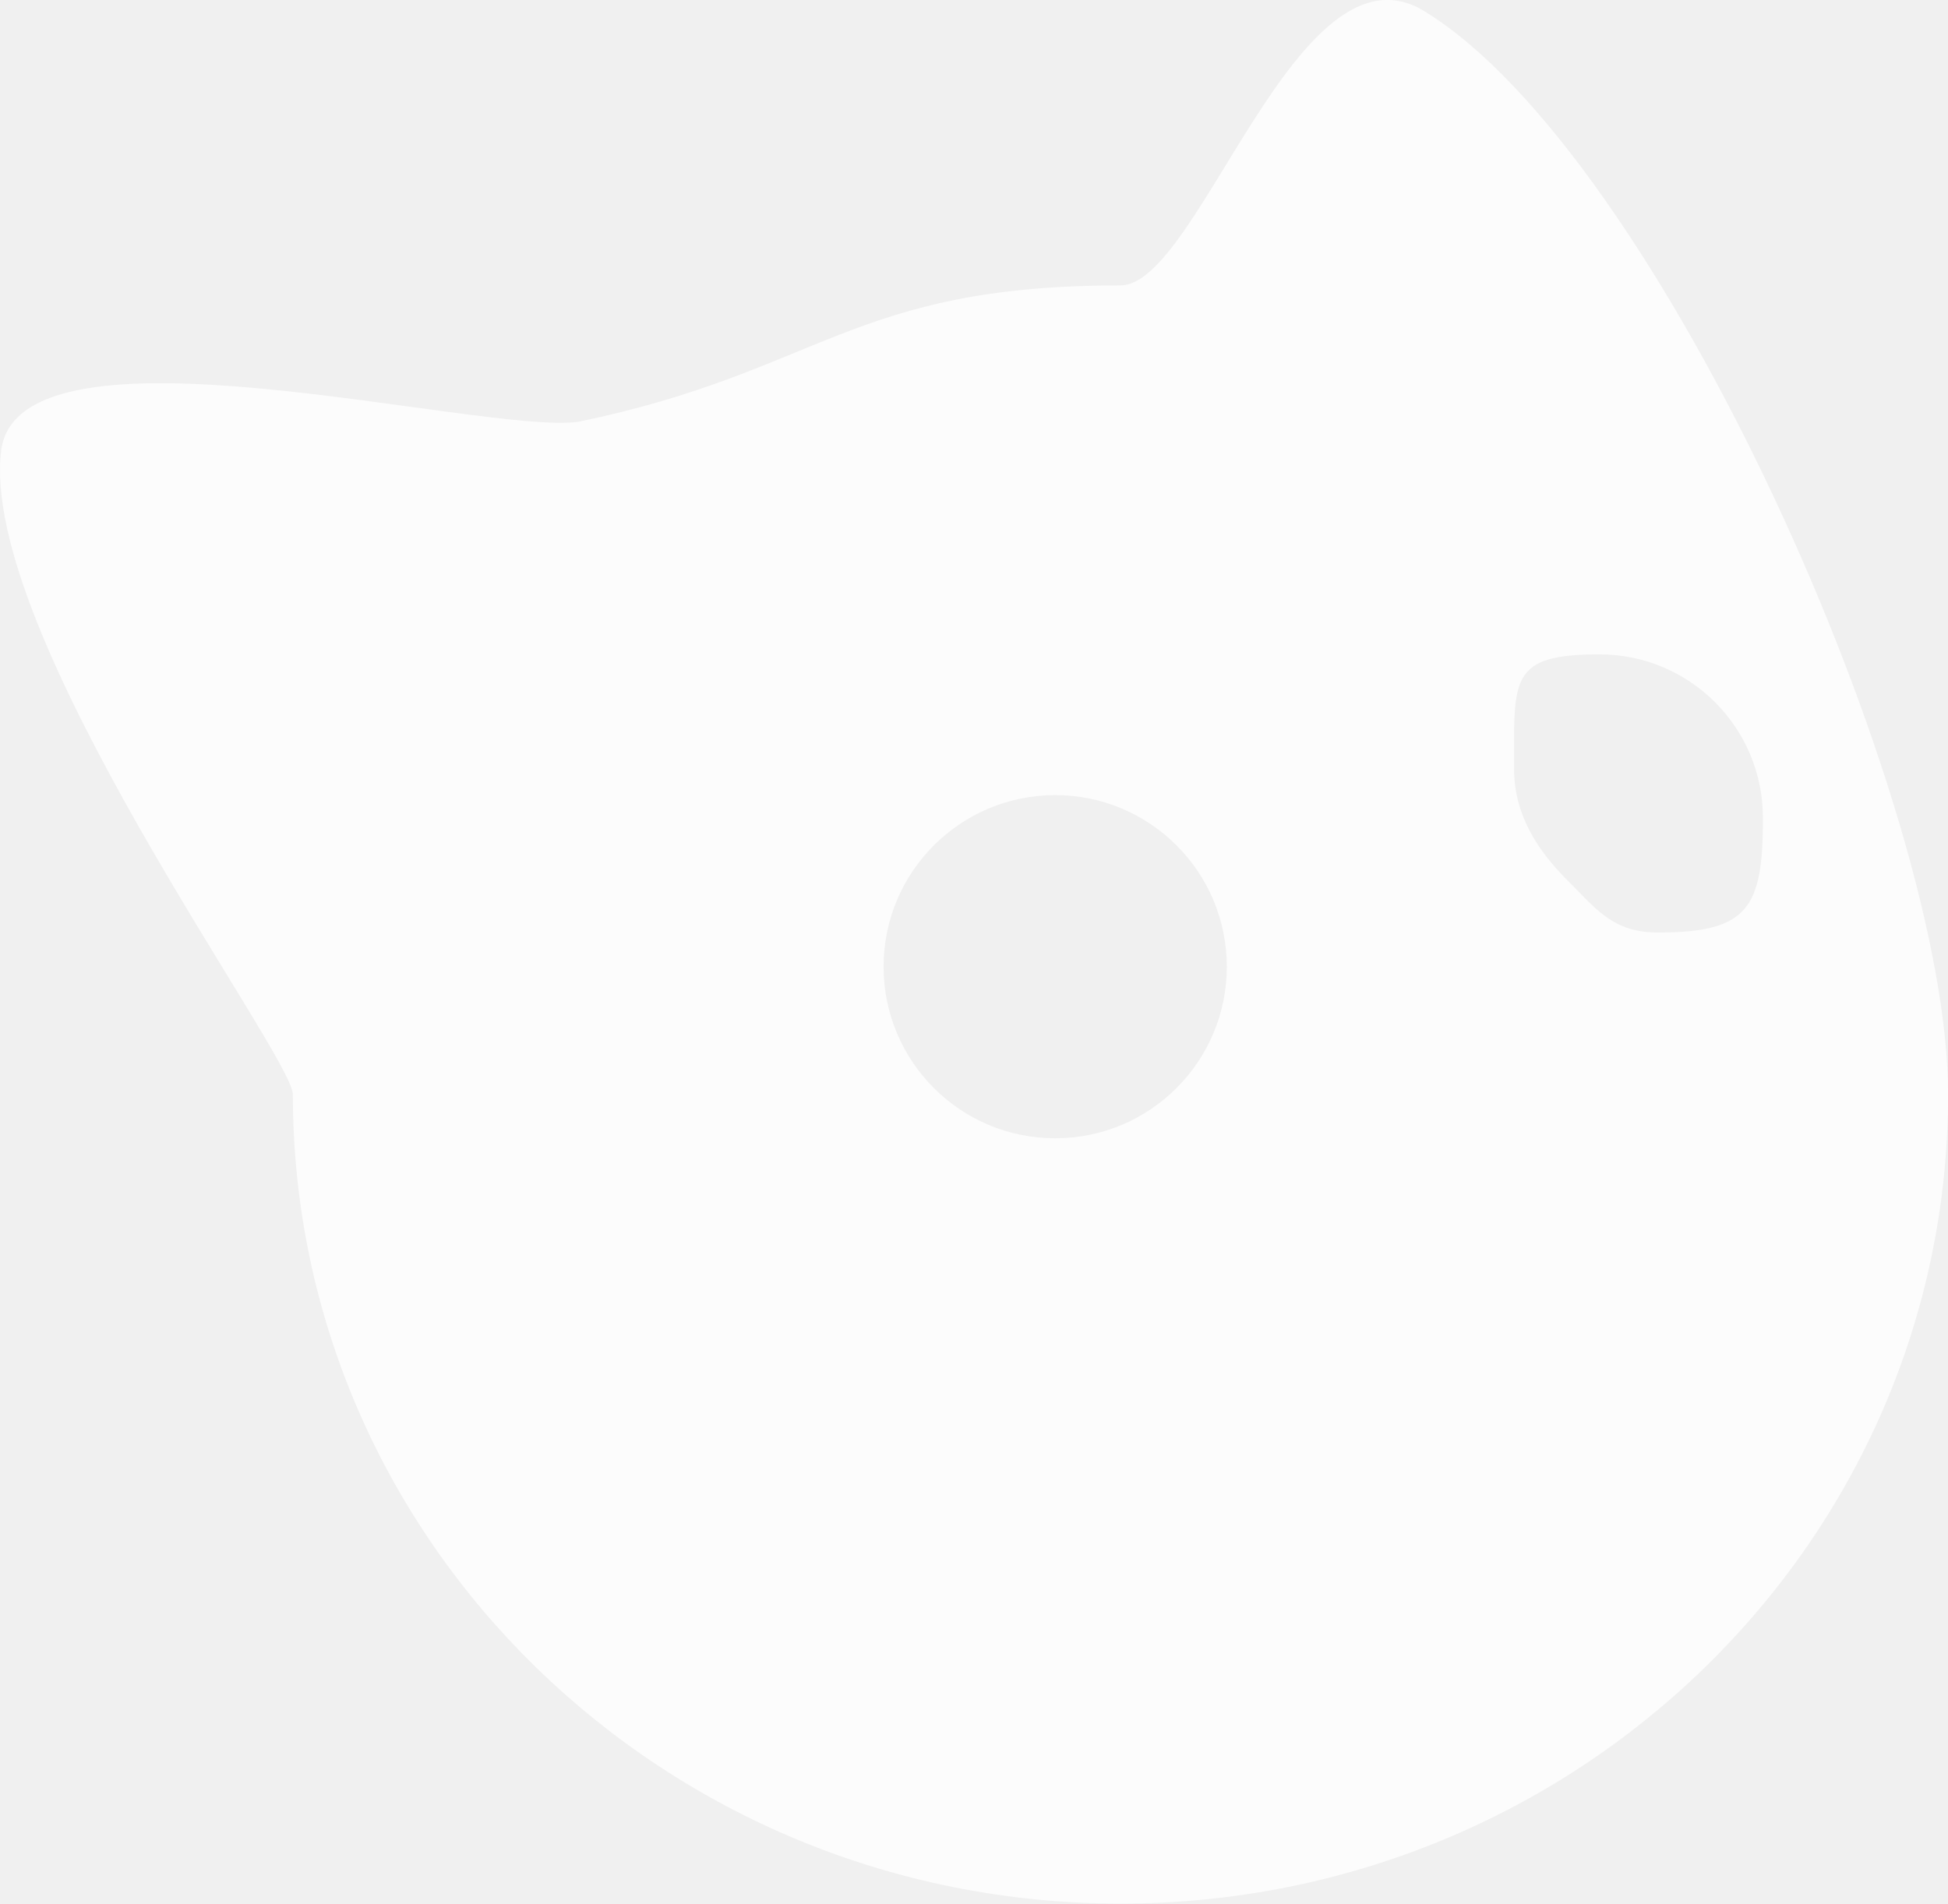
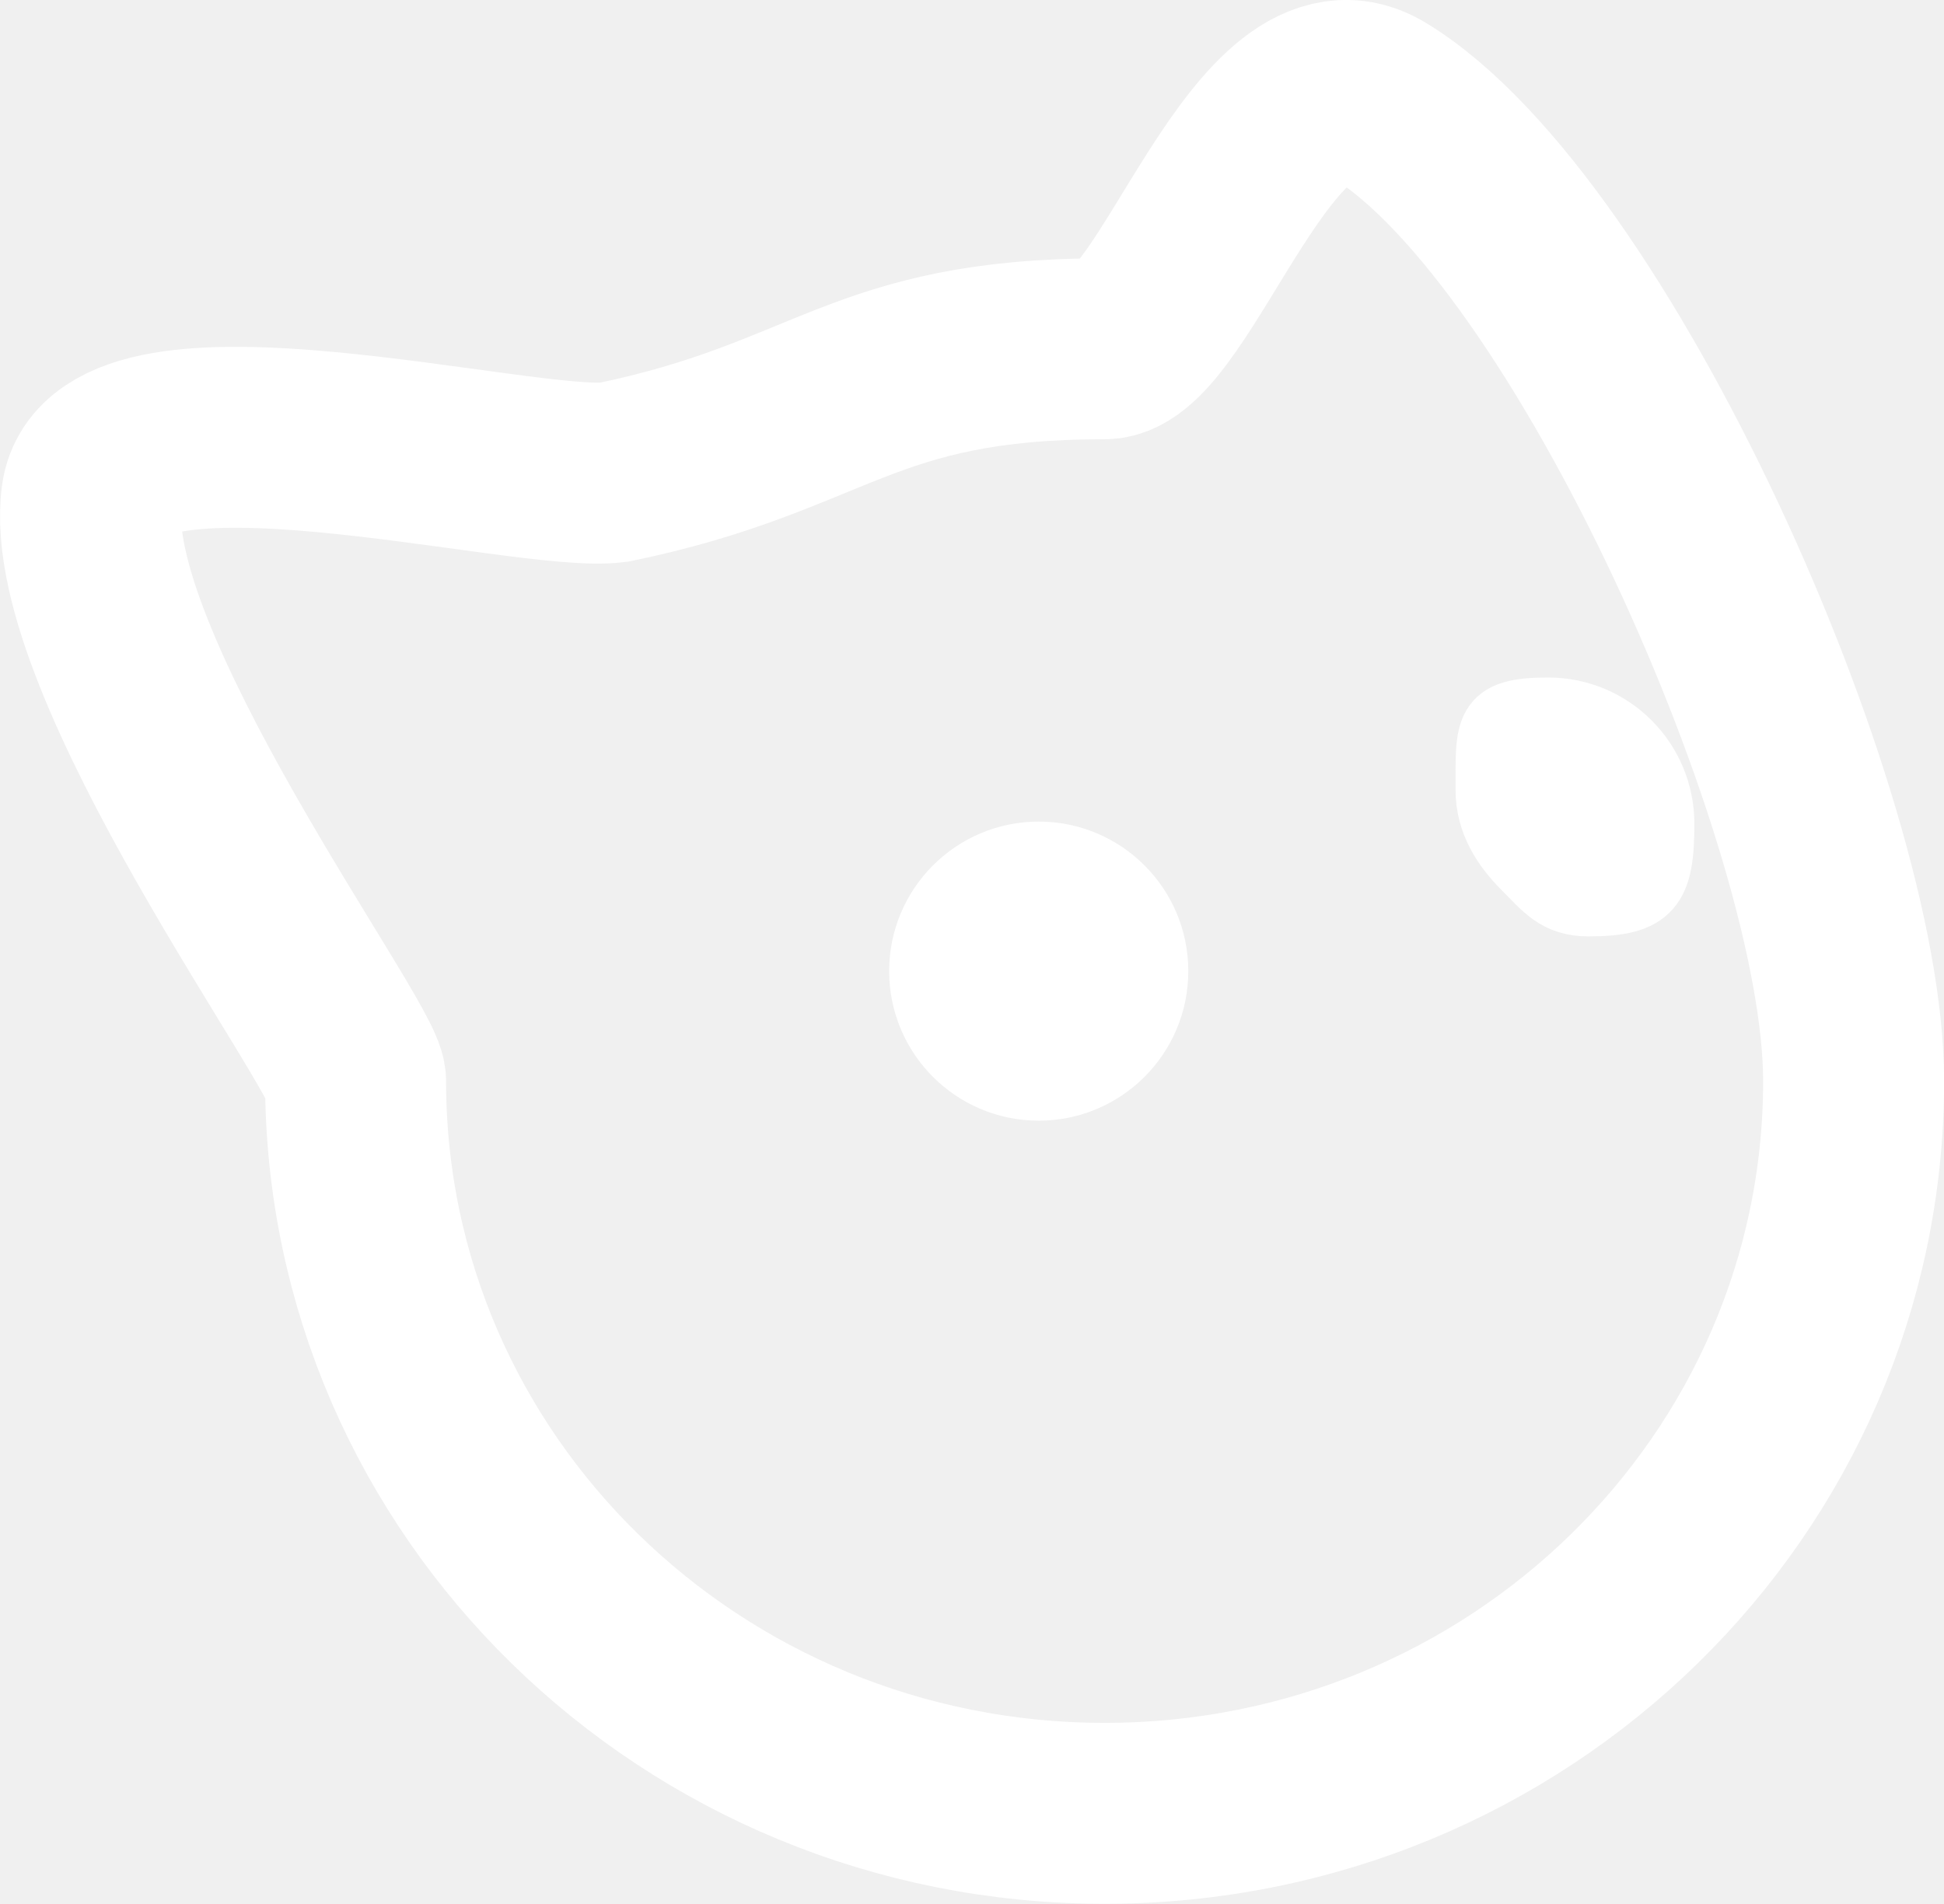
- <svg xmlns="http://www.w3.org/2000/svg" version="1.1" width="38.967" height="38.086" viewBox="0,0,38.967,38.086">
-   <g transform="translate(-220.5163,-160.9568)">
-     <g stroke="#000000" stroke-width="0" stroke-miterlimit="10">
-       <path d="M242.929,199.043c-9.143,0 -16.554,-7.248 -16.554,-16.188c0,-0.786 -6.314,-9.263 -5.832,-12.908c0.405,-2.763 9.554,-0.3 11.531,-0.549c4.861,-1.002 5.454,-2.731 10.856,-2.731c1.579,0 3.537,-7.034 6.074,-5.489c4.692,2.858 10.481,15.874 10.481,21.677c0,8.94 -7.412,16.188 -16.554,16.188zM255.781,177.319c0,-1.806 -1.464,-3.27 -3.27,-3.27c-1.806,0 -1.708,0.488 -1.708,2.294c0,0.903 0.464,1.623 1.056,2.215c0.592,0.592 0.921,1.056 1.824,1.056c1.806,0 2.099,-0.488 2.099,-2.294zM245.057,180.298c0,-1.896 -1.537,-3.433 -3.433,-3.433c-1.896,0 -3.433,1.537 -3.433,3.433c0,1.896 1.537,3.433 3.433,3.433c1.896,0 3.433,-1.537 3.433,-3.433z" fill="#fcfcfc" />
-       <path d="M255.099,174.469z" fill="#000000" />
+ <svg xmlns="http://www.w3.org/2000/svg" version="1.1" width="42.967" height="42.086" viewBox="0,0,42.967,42.086">
+   <g transform="translate(-207.2506,-133.8269)">
+     <g stroke-miterlimit="10">
+       <path d="M231.664,173.913c-9.143,0 -16.554,-7.248 -16.554,-16.188c0,-0.786 -6.314,-9.263 -5.832,-12.908c0.405,-2.763 9.554,-0.3 11.531,-0.549c4.861,-1.002 5.454,-2.731 10.856,-2.731c1.579,0 3.537,-7.034 6.074,-5.489c4.692,2.858 10.481,15.874 10.481,21.677c0,8.94 -7.412,16.188 -16.554,16.188z" fill="none" stroke="#ffffff" stroke-width="4" />
+       <path d="M243.834,149.339z" fill="#000000" stroke="#000000" stroke-width="0" />
+       <path d="M230.209,157.851c-1.411,0 -2.556,-1.144 -2.556,-2.556c0,-1.411 1.144,-2.556 2.556,-2.556c1.411,0 2.556,1.144 2.556,2.556c0,1.411 -1.144,2.556 -2.556,2.556z" fill="#ffffff" stroke="#ffffff" stroke-width="1.5" />
+       <path d="M243.95,152.036c0,1.371 -0.222,1.741 -1.593,1.741c-0.685,0 -0.935,-0.352 -1.384,-0.801c-0.449,-0.449 -0.801,-0.995 -0.801,-1.681c0,-1.371 -0.074,-1.741 1.296,-1.741c1.371,0 2.482,1.111 2.482,2.482z" fill="#ffffff" stroke="#ffffff" stroke-width="1.5" />
    </g>
  </g>
</svg>
